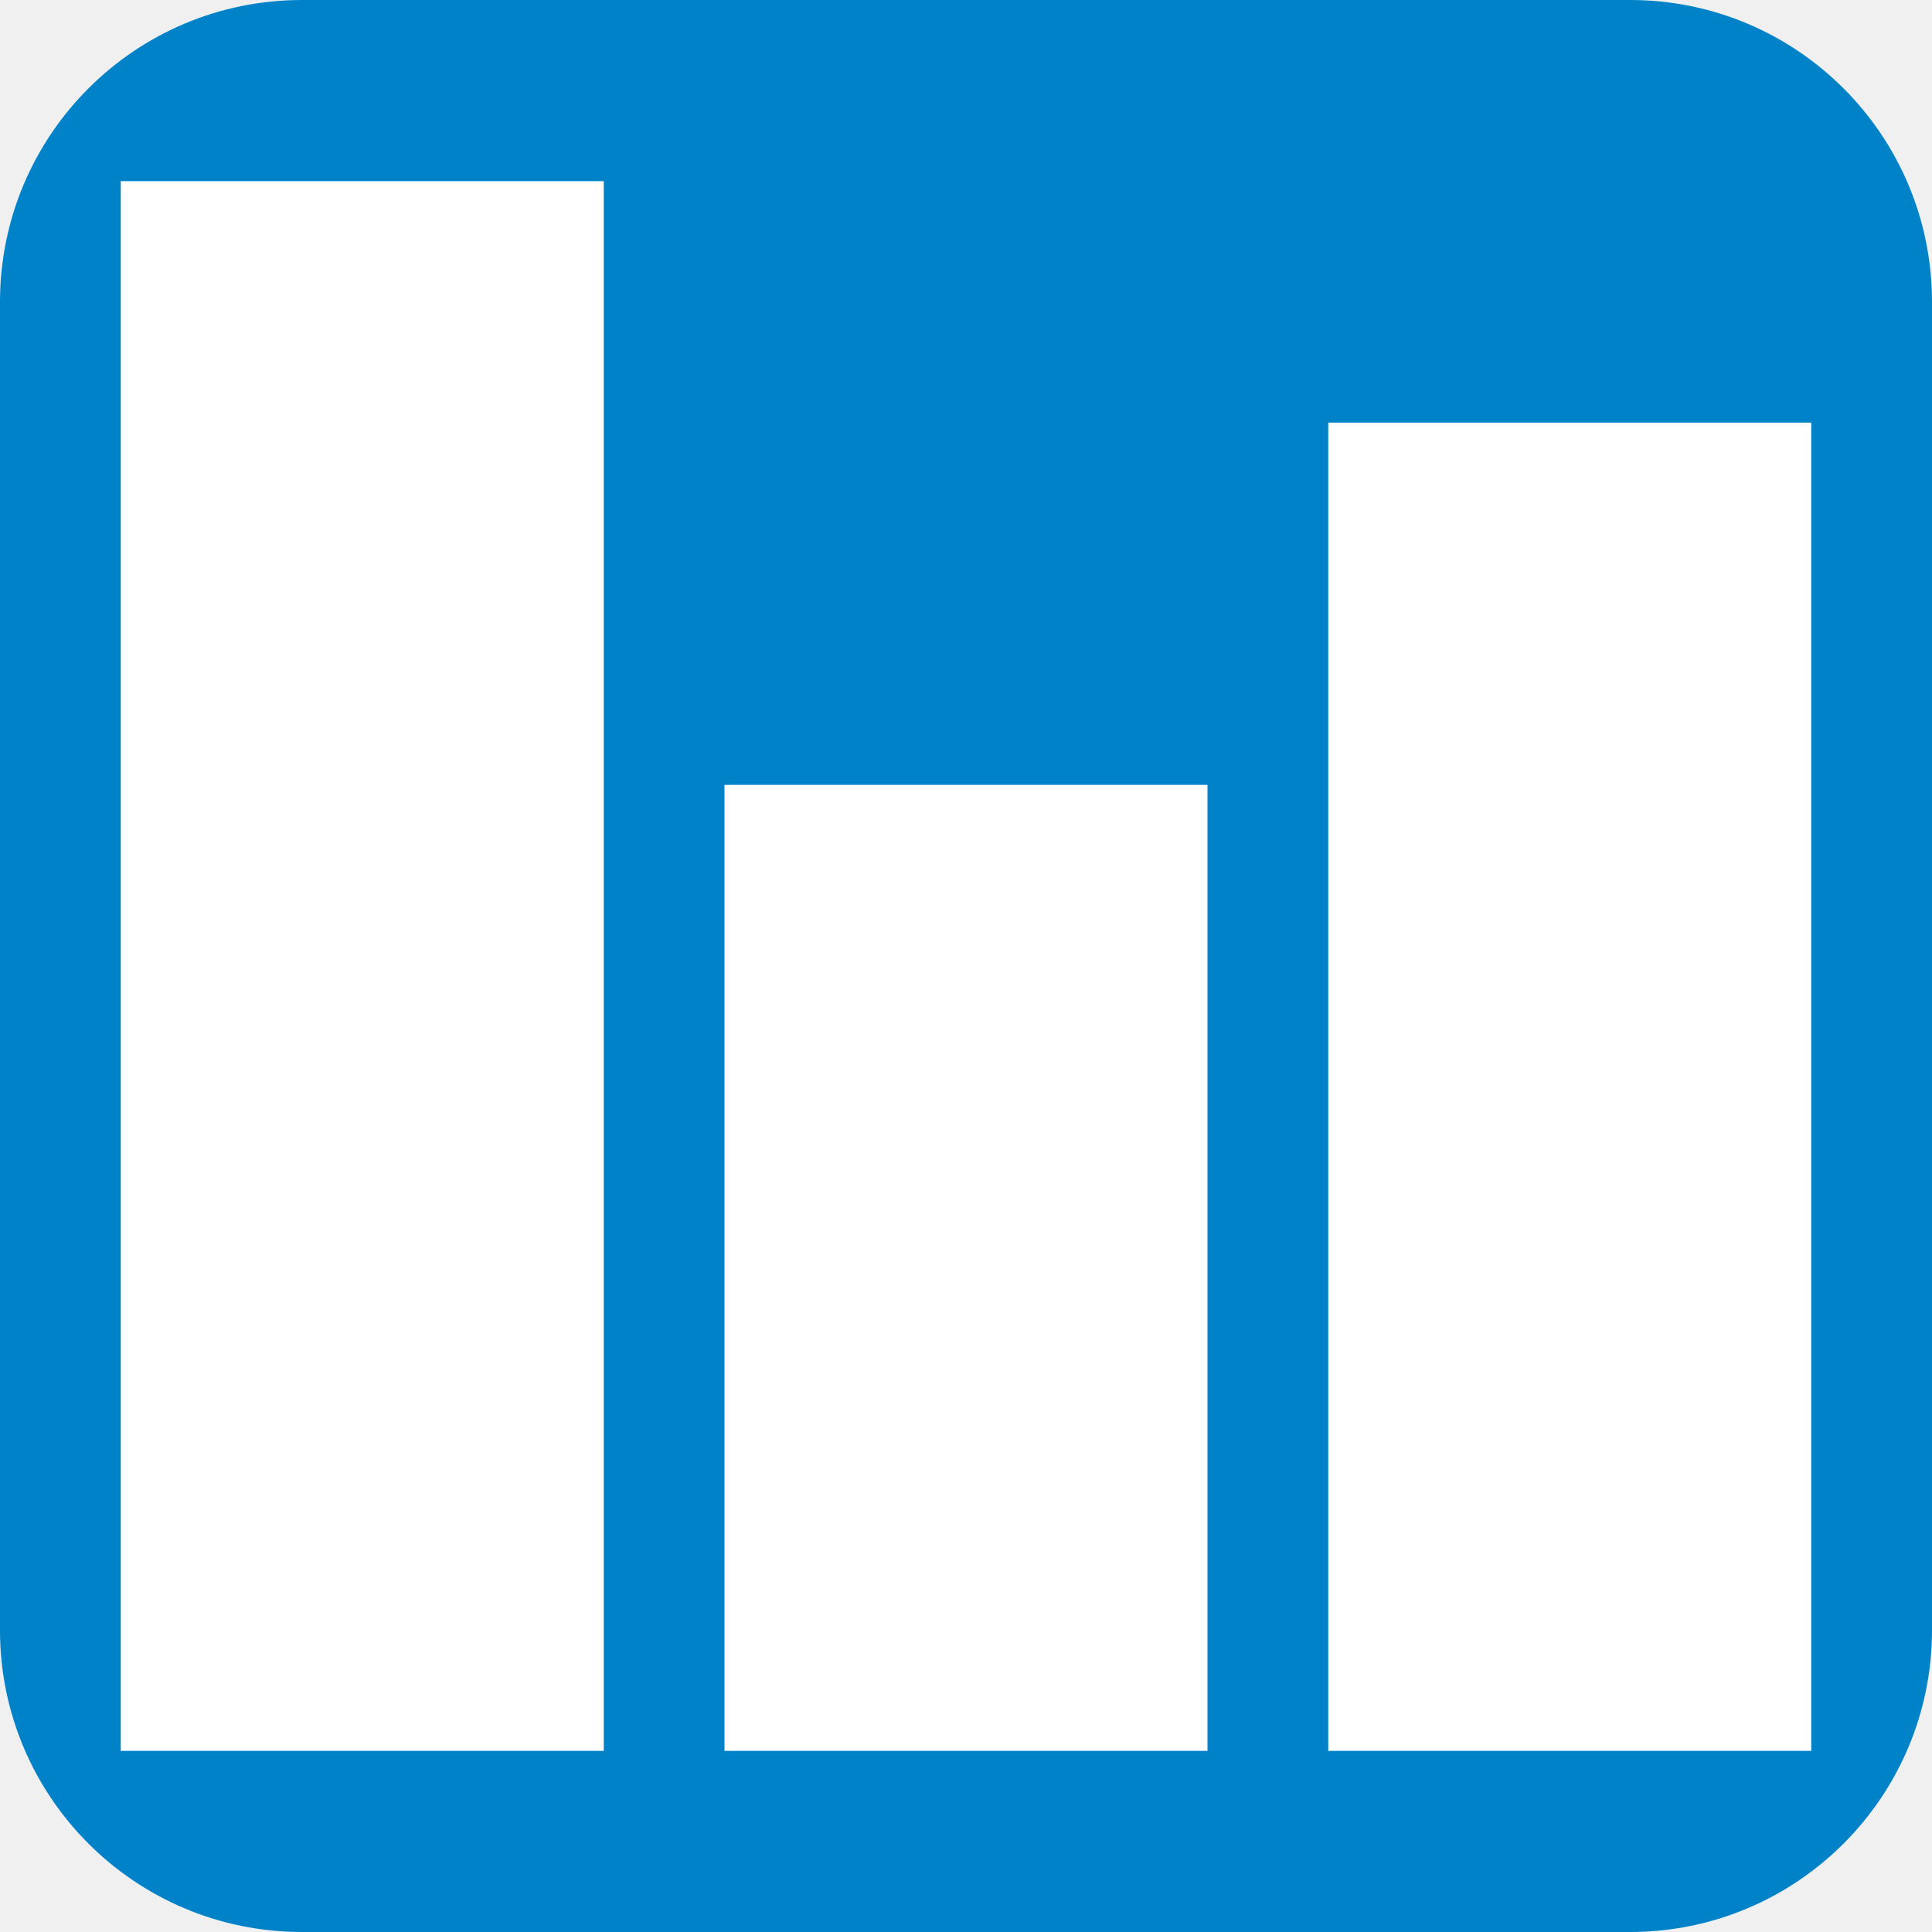
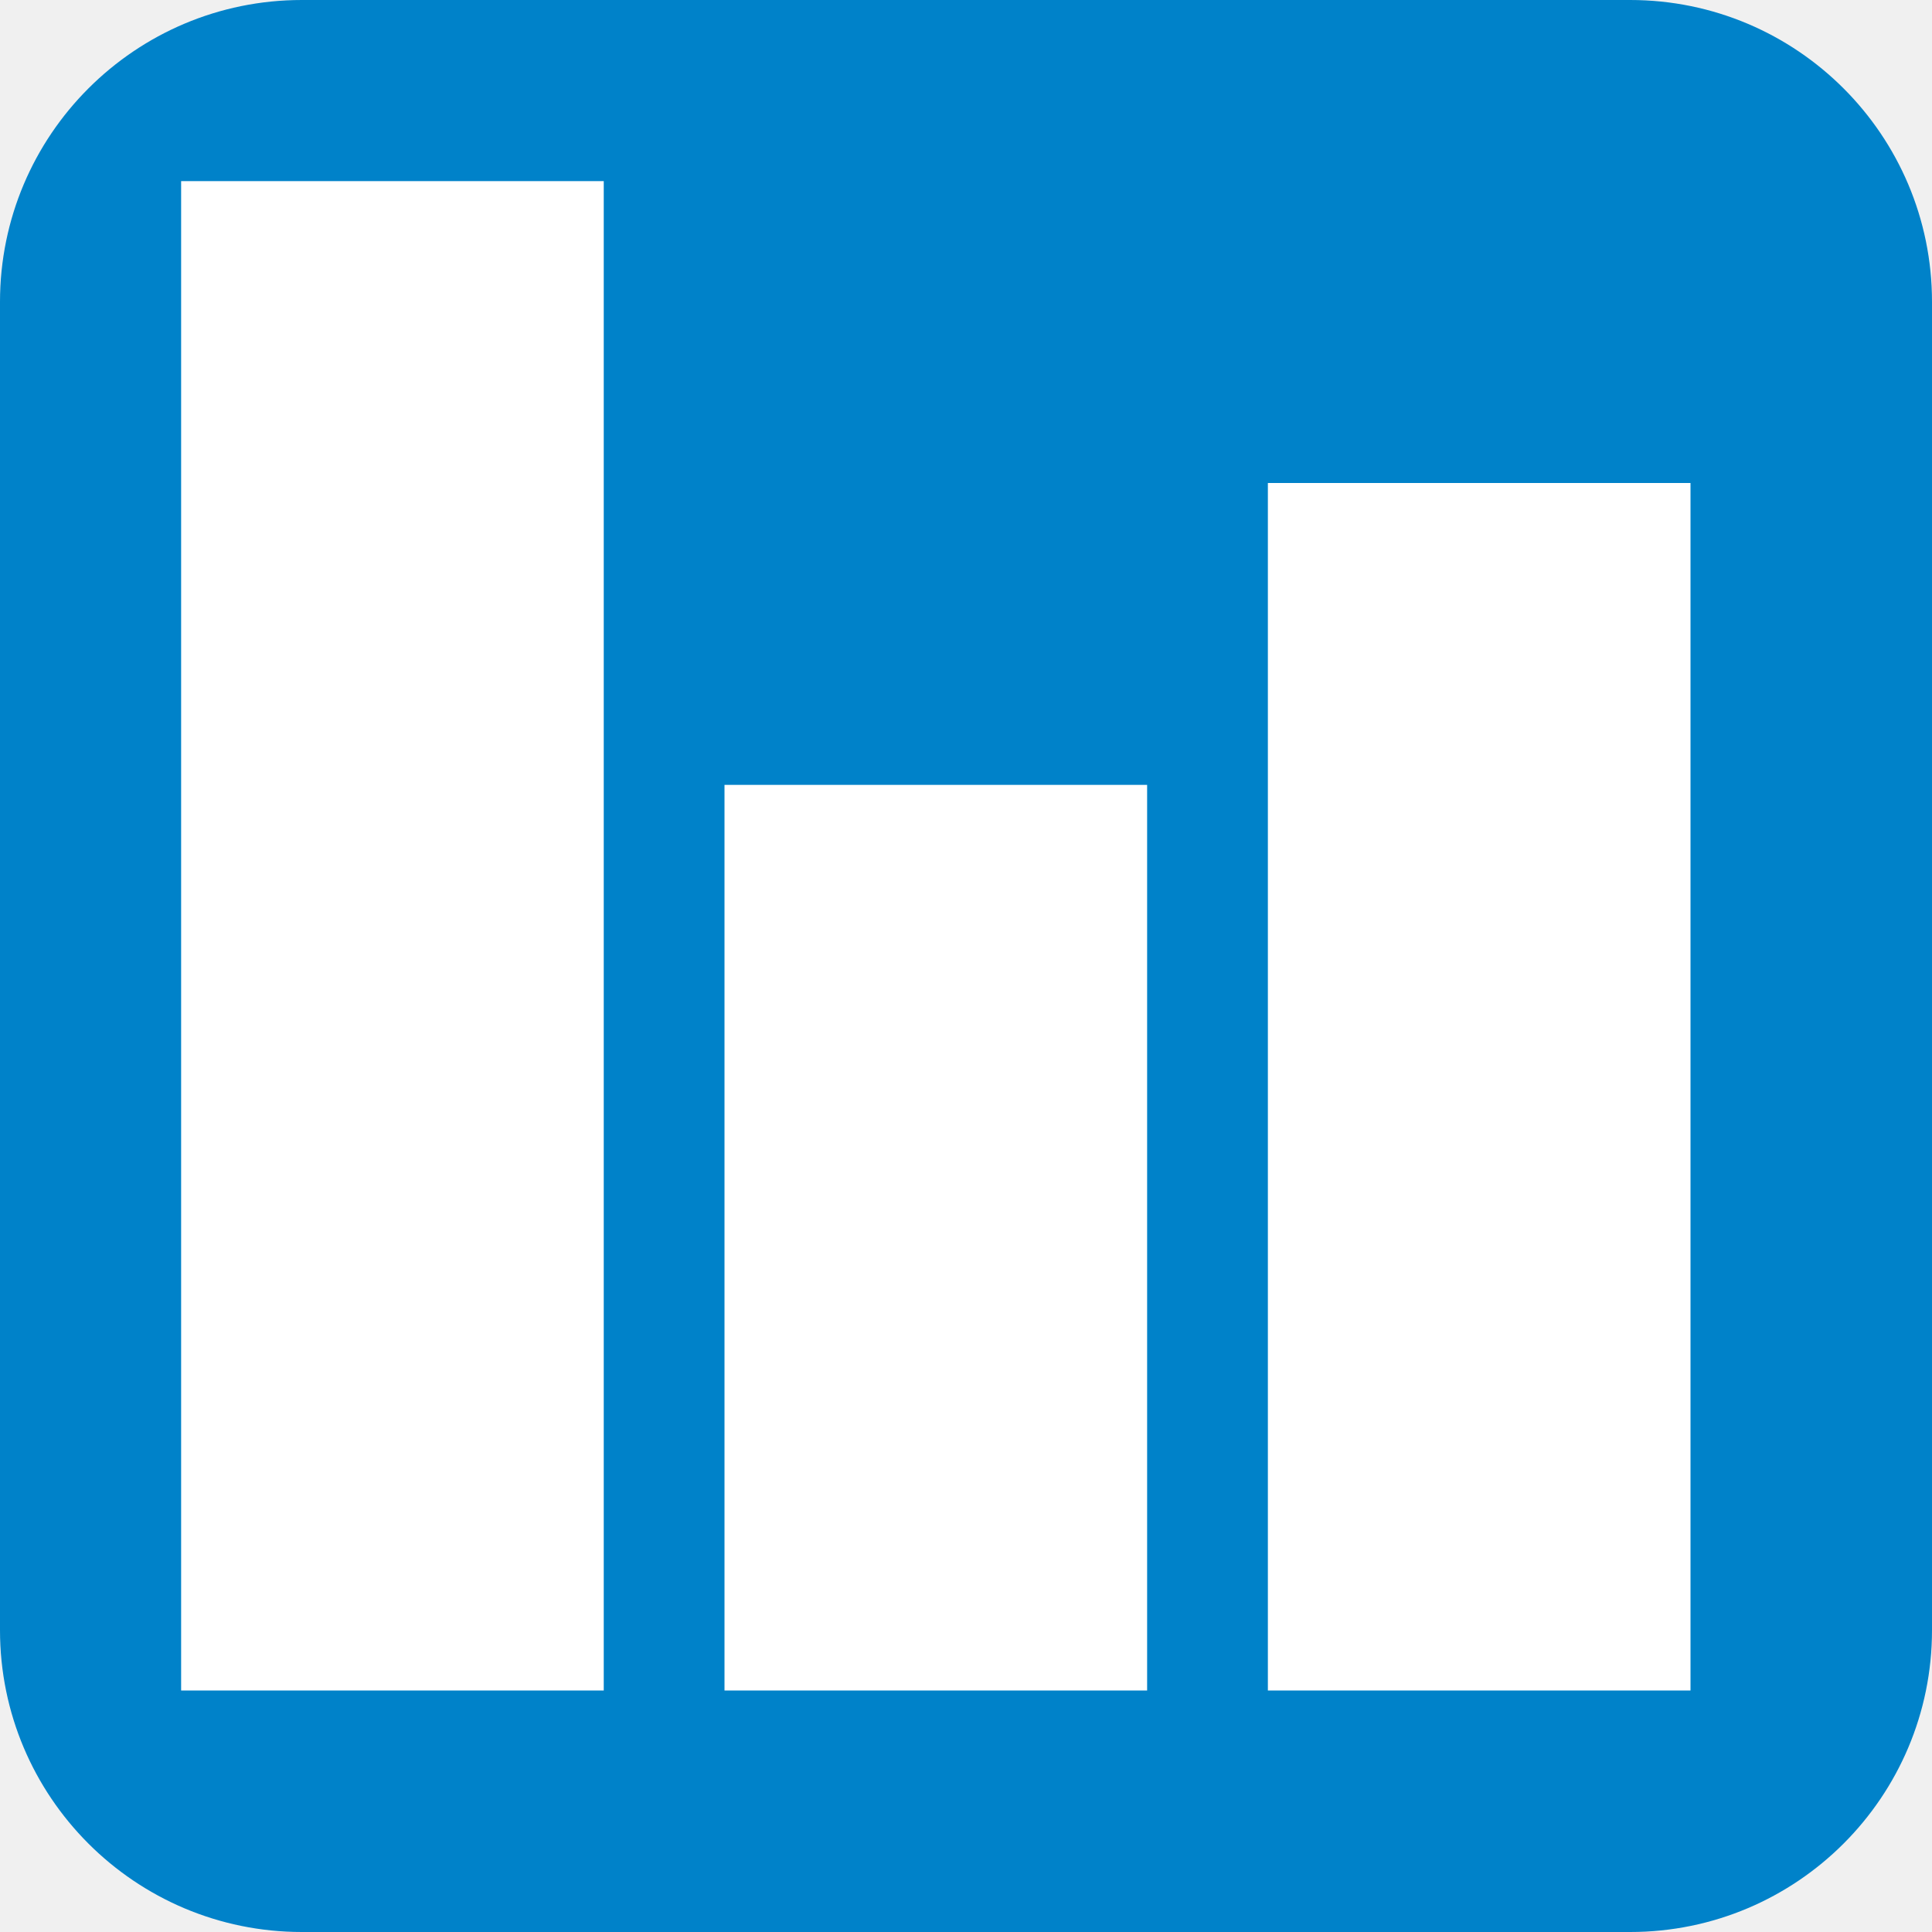
- <svg xmlns="http://www.w3.org/2000/svg" version="1.1" xml:space="preserve" height="32" width="32" enable-background="new 0 0 595.275 311.111" y="0px" x="0px" viewBox="0 0 32 32">
-   <rect rx="5" ry="5" height="32" width="32" y="0" x="0" fill="#0082c9" />
-   <rect style="fill:#ffffff;fill-opacity:1;stroke:none" width="8" height="26" x="2" y="3" />
-   <rect style="fill:#ffffff;fill-opacity:1;stroke:none" width="8" height="16" x="12" y="13" />
-   <rect style="fill:#ffffff;fill-opacity:1;stroke:none" width="8" height="22" x="22" y="7" />
+ <svg xmlns="http://www.w3.org/2000/svg" id="svg10" viewBox="0 0 32 32" x="0px" y="0px" enable-background="new 0 0 595.275 311.111" width="32" height="32" xml:space="preserve" version="1.1">
+   <defs id="defs14" />
+   <rect id="rect2" fill="#0082c9" x="0" y="0" width="32" height="32" ry="5" rx="5" />
+   <rect id="rect4" y="3" x="3" height="25" width="7" style="fill:#ffffff;fill-opacity:1;stroke:none;stroke-width:0.917" />
+   <rect id="rect6" y="13" x="12" height="15" width="7" style="fill:#ffffff;fill-opacity:1;stroke:none;stroke-width:0.906" />
+   <rect id="rect8" y="8" x="21" height="20" width="7" style="fill:#ffffff;fill-opacity:1;stroke:none;stroke-width:0.892" />
</svg>
